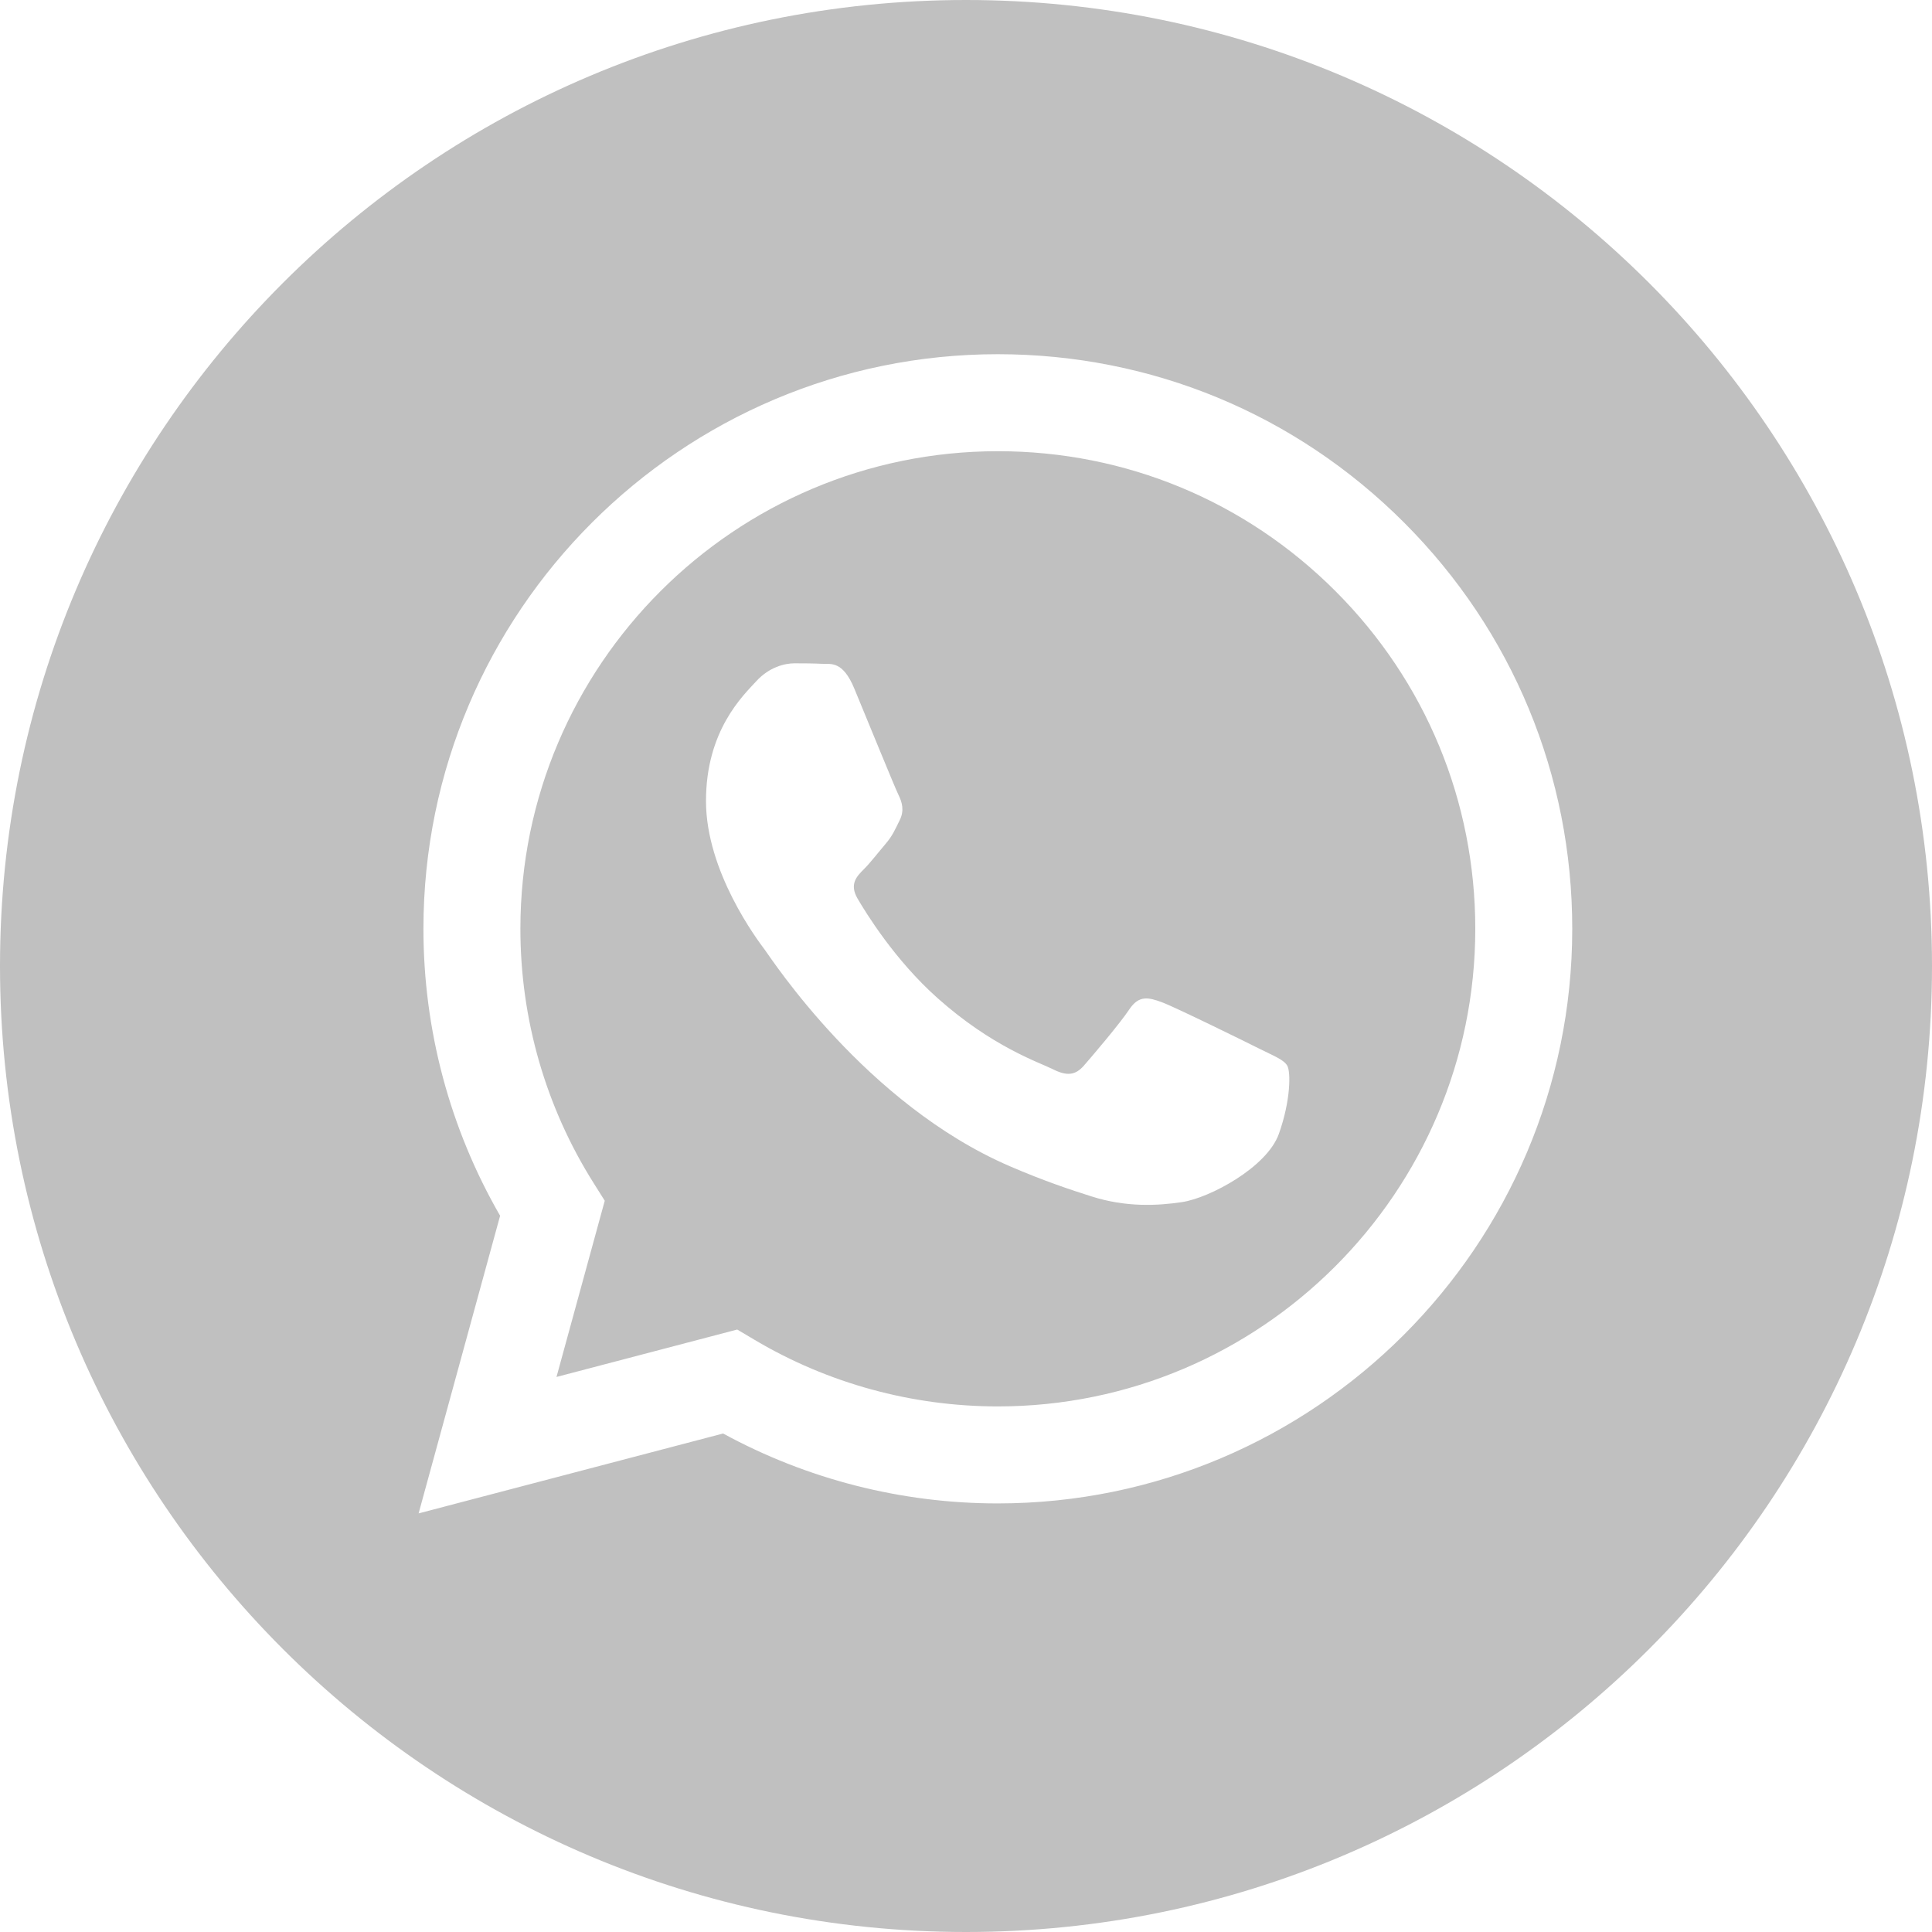
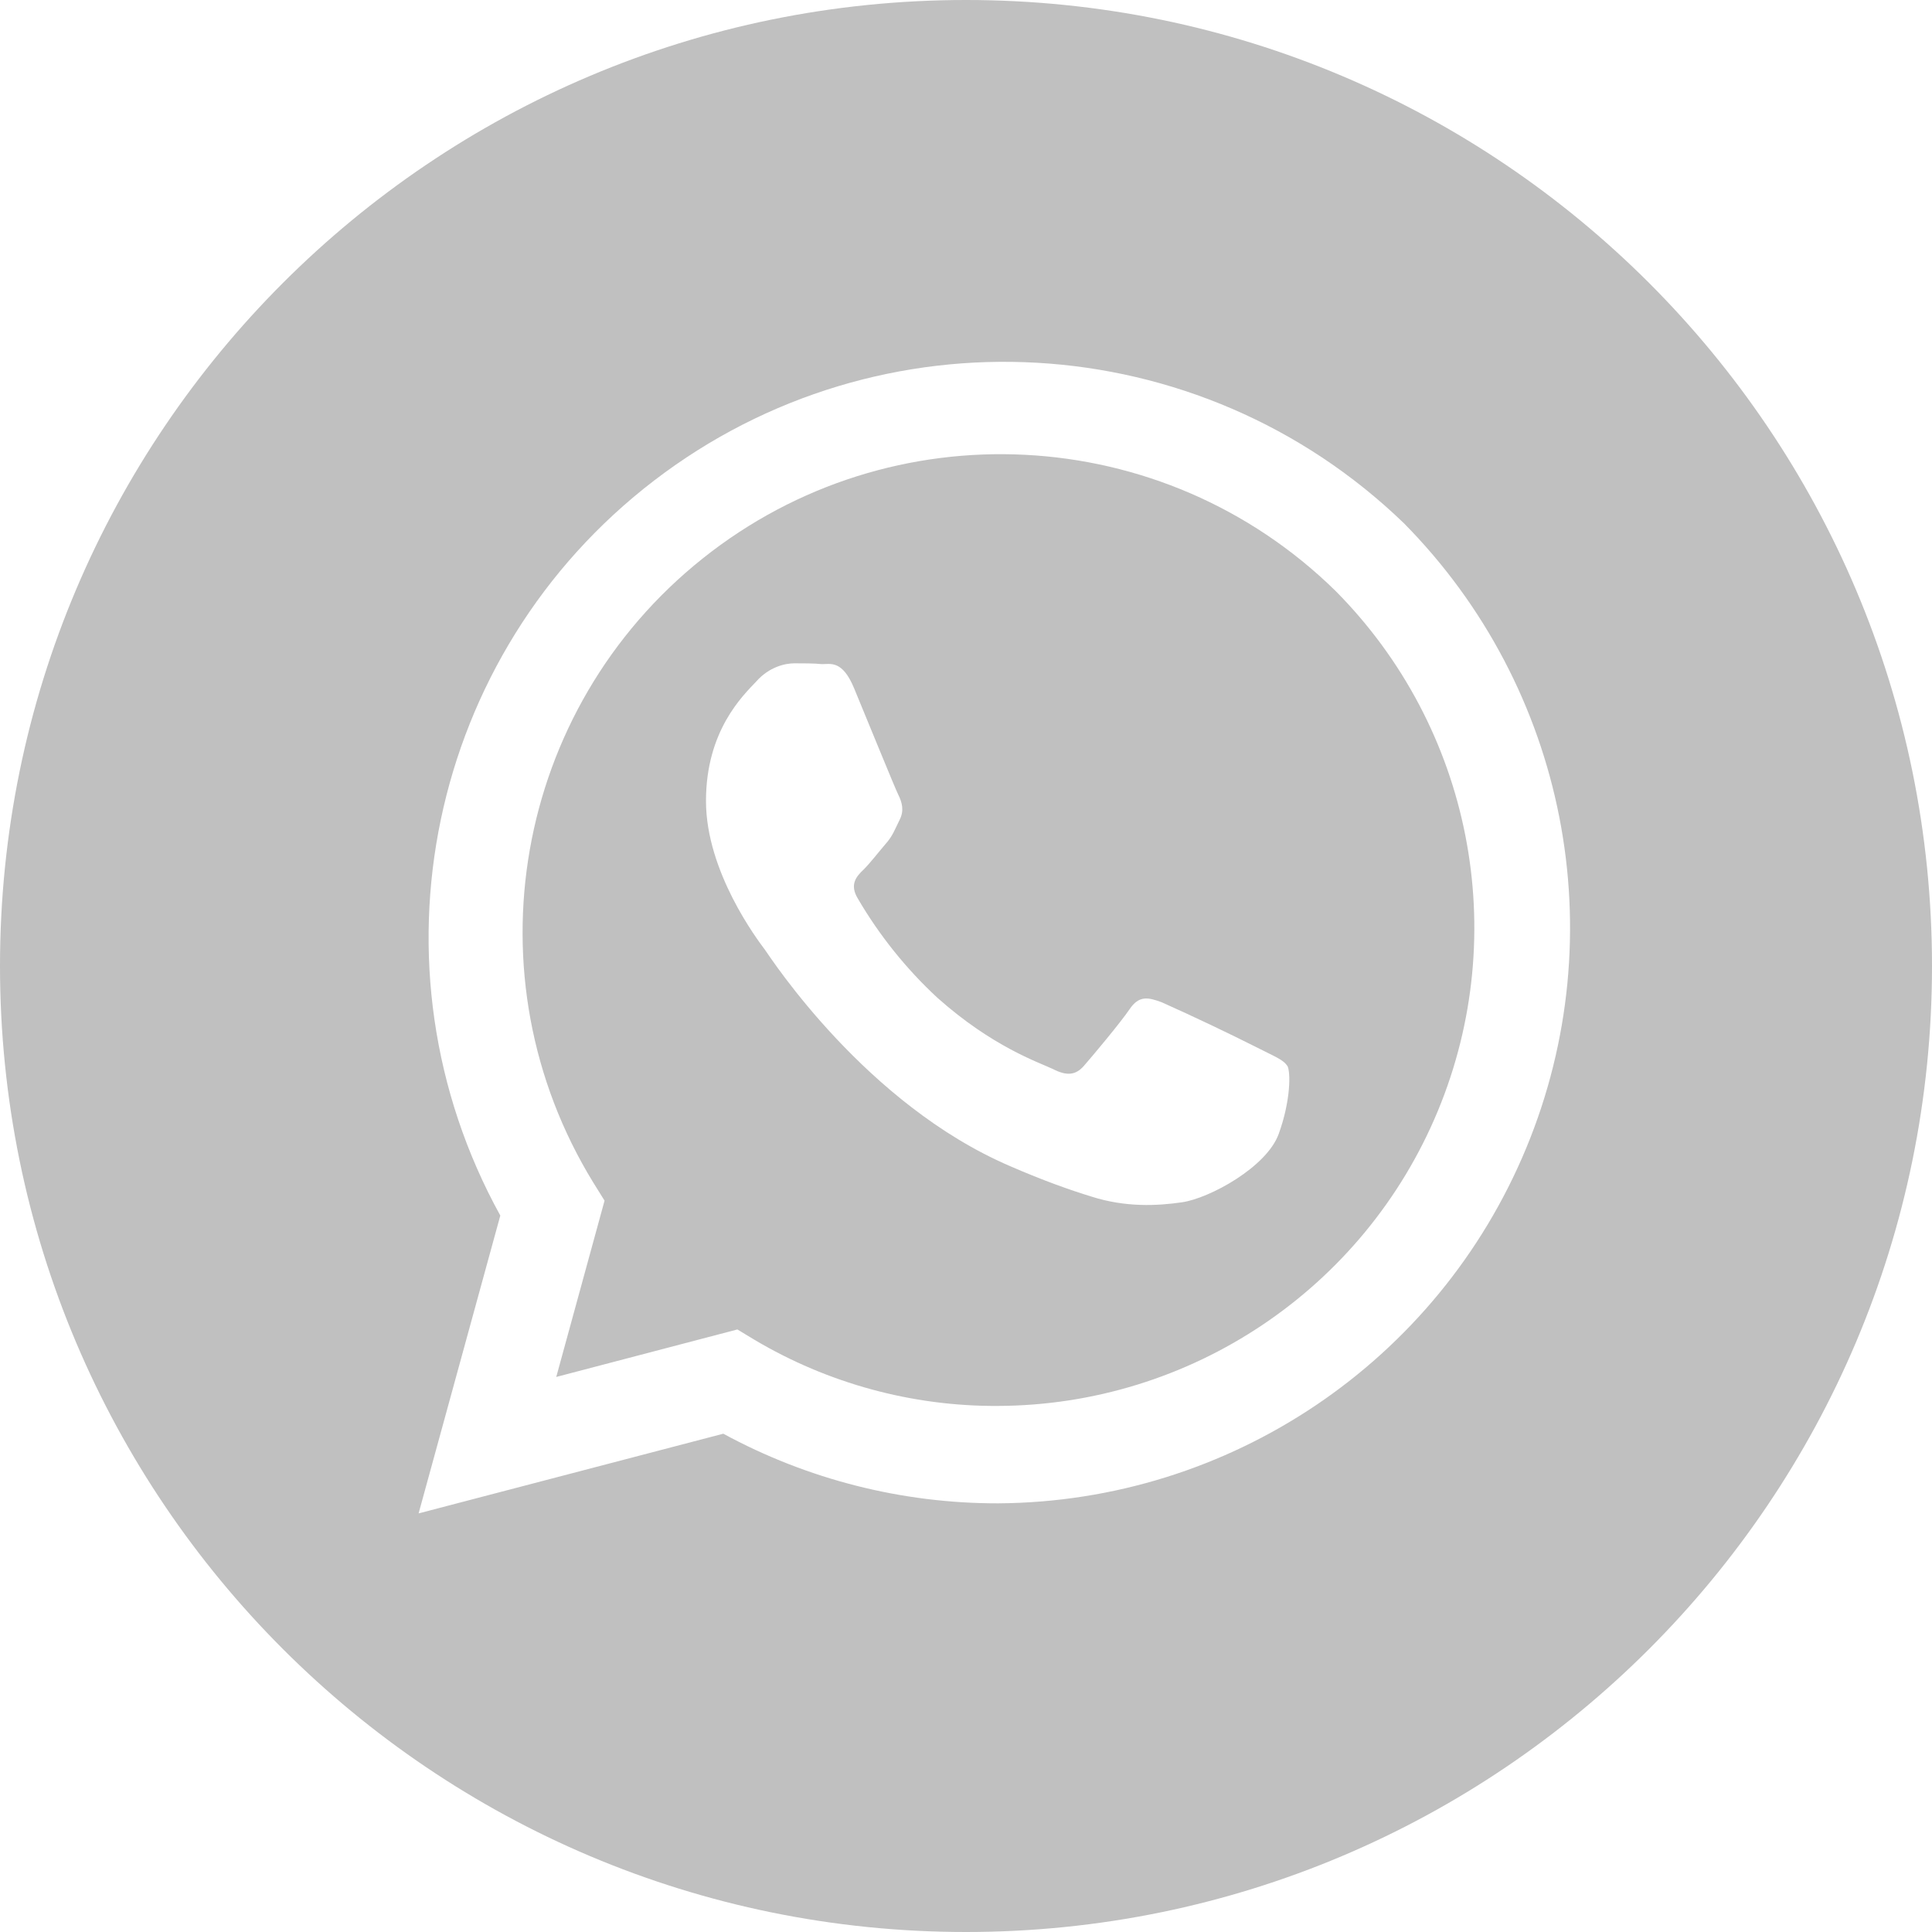
- <svg xmlns="http://www.w3.org/2000/svg" width="48" height="48" viewBox="0 0 48 48" fill="none">
-   <path fill-rule="evenodd" clip-rule="evenodd" d="M24 48C10.745 48 0 37.255 0 24C0 10.745 10.745 0 24 0C37.255 0 48 10.745 48 24C48 37.255 37.255 48 24 48ZM24.791 37.352C32.66 37.349 39.059 30.948 39.062 23.081C39.064 19.268 37.581 15.683 34.886 12.985C32.192 10.288 28.609 8.802 24.791 8.8C16.925 8.8 10.523 15.202 10.52 23.07C10.519 25.585 11.176 28.041 12.425 30.205L10.4 37.6L17.965 35.615C20.05 36.752 22.397 37.352 24.785 37.352H24.791Z" fill="#C0C0C0" />
-   <path fill-rule="evenodd" clip-rule="evenodd" d="M18.316 33.032L13.826 34.21L15.025 29.832L14.743 29.384C13.555 27.495 12.928 25.312 12.929 23.071C12.932 16.531 18.253 11.21 24.796 11.21C27.964 11.211 30.942 12.447 33.182 14.689C35.421 16.931 36.654 19.911 36.653 23.081C36.65 29.621 31.329 34.942 24.791 34.942H24.786C22.658 34.941 20.57 34.37 18.749 33.289L18.316 33.032ZM31.981 26.475C31.892 26.326 31.654 26.237 31.297 26.059C30.941 25.88 29.188 25.018 28.861 24.898C28.534 24.779 28.296 24.72 28.058 25.077C27.821 25.434 27.137 26.237 26.929 26.475C26.721 26.713 26.513 26.743 26.157 26.564C25.8 26.386 24.651 26.009 23.289 24.794C22.229 23.849 21.514 22.681 21.305 22.324C21.098 21.967 21.283 21.774 21.462 21.596C21.622 21.437 21.819 21.18 21.997 20.972C22.175 20.764 22.235 20.615 22.353 20.377C22.472 20.139 22.413 19.931 22.324 19.752C22.235 19.574 21.521 17.819 21.224 17.105C20.935 16.409 20.641 16.503 20.422 16.492C20.214 16.482 19.976 16.48 19.738 16.48C19.501 16.48 19.114 16.569 18.788 16.926C18.461 17.283 17.54 18.146 17.54 19.901C17.54 21.656 18.817 23.352 18.996 23.59C19.174 23.828 21.51 27.429 25.087 28.974C25.938 29.341 26.602 29.561 27.12 29.725C27.974 29.997 28.752 29.958 29.366 29.866C30.051 29.764 31.476 29.004 31.773 28.171C32.07 27.338 32.07 26.624 31.981 26.475Z" fill="#C0C0C0" />
+ <svg xmlns="http://www.w3.org/2000/svg" width="48" height="48" fill="none">
+   <path fill-rule="evenodd" clip-rule="evenodd" d="M24 48a24 24 0 110-48 24 24 0 010 48zm.8-10.65A14.3 14.3 0 0034.88 13 14.3 14.3 0 0012.43 30.2L10.4 37.6l7.57-1.98a14.26 14.26 0 006.82 1.73z" fill="silver" />
+   <path fill-rule="evenodd" clip-rule="evenodd" d="M18.32 33.03l-4.5 1.18 1.2-4.38-.28-.45a11.88 11.88 0 0118.44-14.7 11.88 11.88 0 01-8.4 20.25c-2.12.01-4.21-.56-6.03-1.64l-.43-.26zm13.66-6.55c-.09-.15-.33-.24-.68-.42a59.4 59.4 0 00-2.44-1.16c-.33-.12-.56-.18-.8.18-.24.35-.92 1.16-1.13 1.4-.2.23-.42.26-.77.08-.36-.17-1.5-.55-2.87-1.77a10.75 10.75 0 01-1.98-2.47c-.21-.35-.03-.55.15-.72.16-.16.36-.42.54-.63.18-.2.23-.36.35-.6.12-.23.06-.44-.03-.62s-.8-1.93-1.1-2.65c-.29-.7-.58-.6-.8-.6-.2-.02-.44-.02-.68-.02-.24 0-.63.09-.95.45-.33.35-1.25 1.22-1.25 2.97 0 1.76 1.28 3.45 1.46 3.69.17.24 2.51 3.84 6.09 5.38.85.37 1.51.6 2.03.76.85.27 1.63.23 2.25.14.68-.1 2.1-.87 2.4-1.7.3-.83.3-1.55.21-1.7z" fill="silver" />
</svg>
